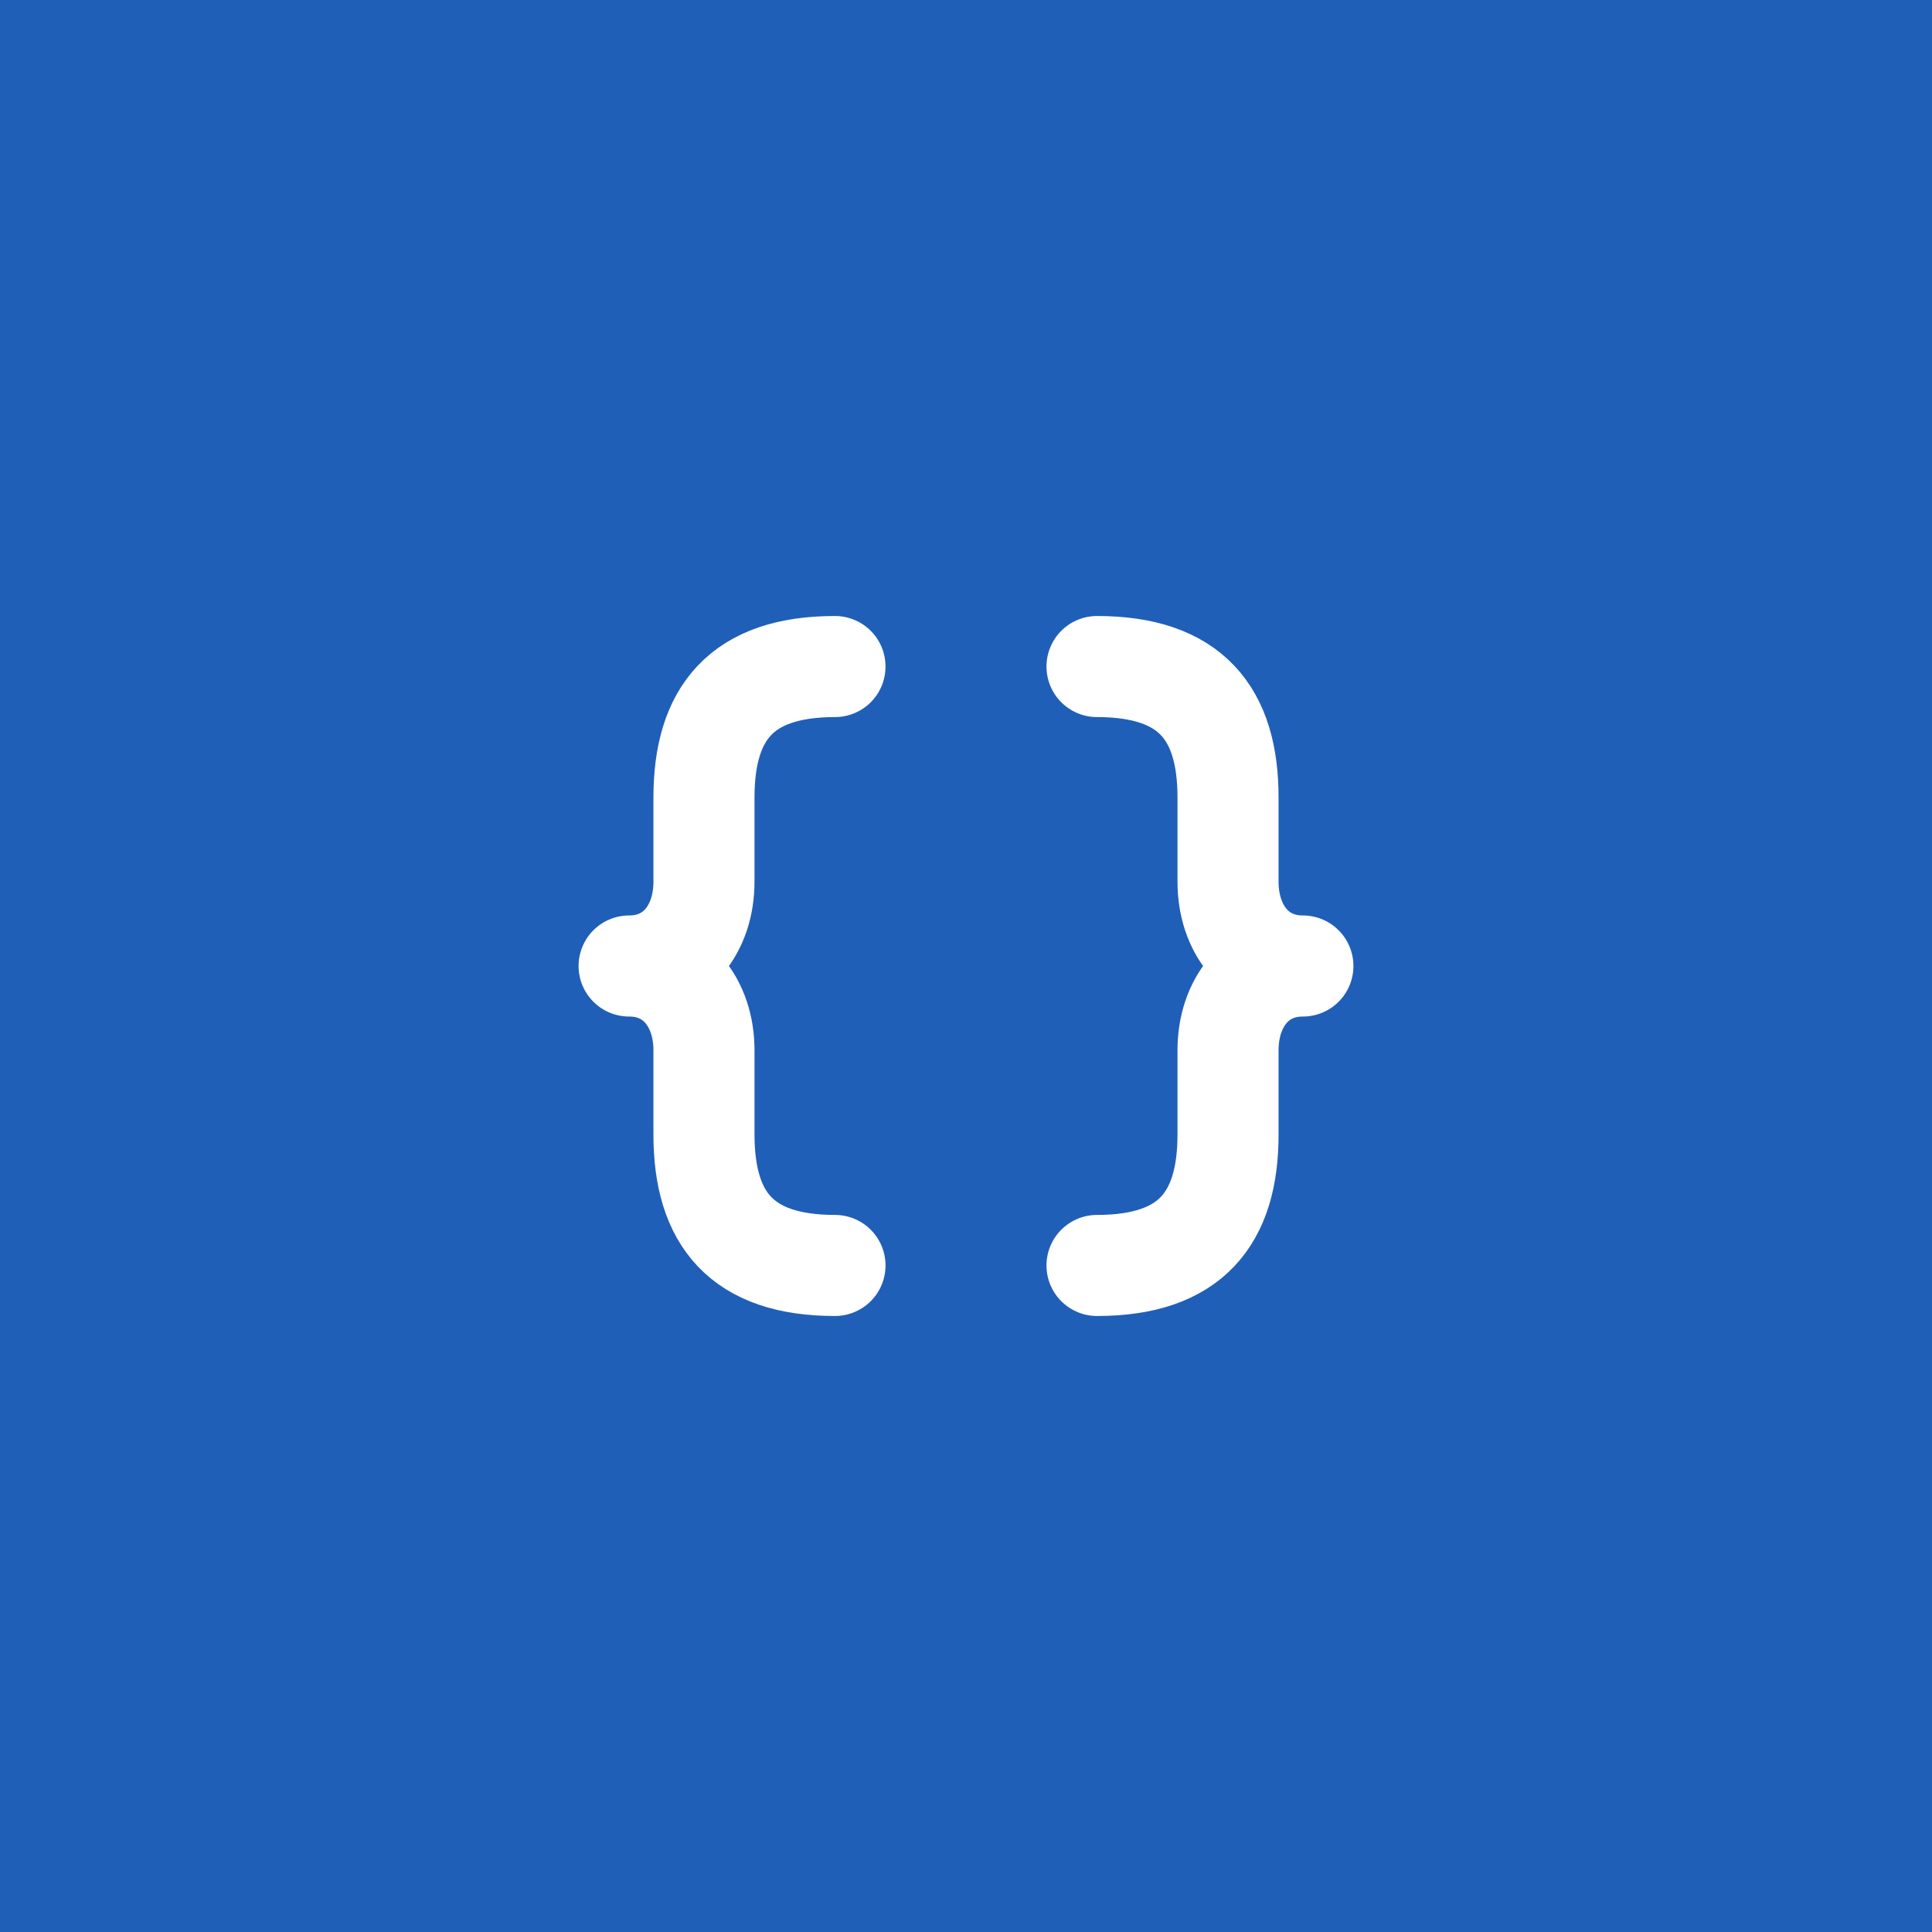
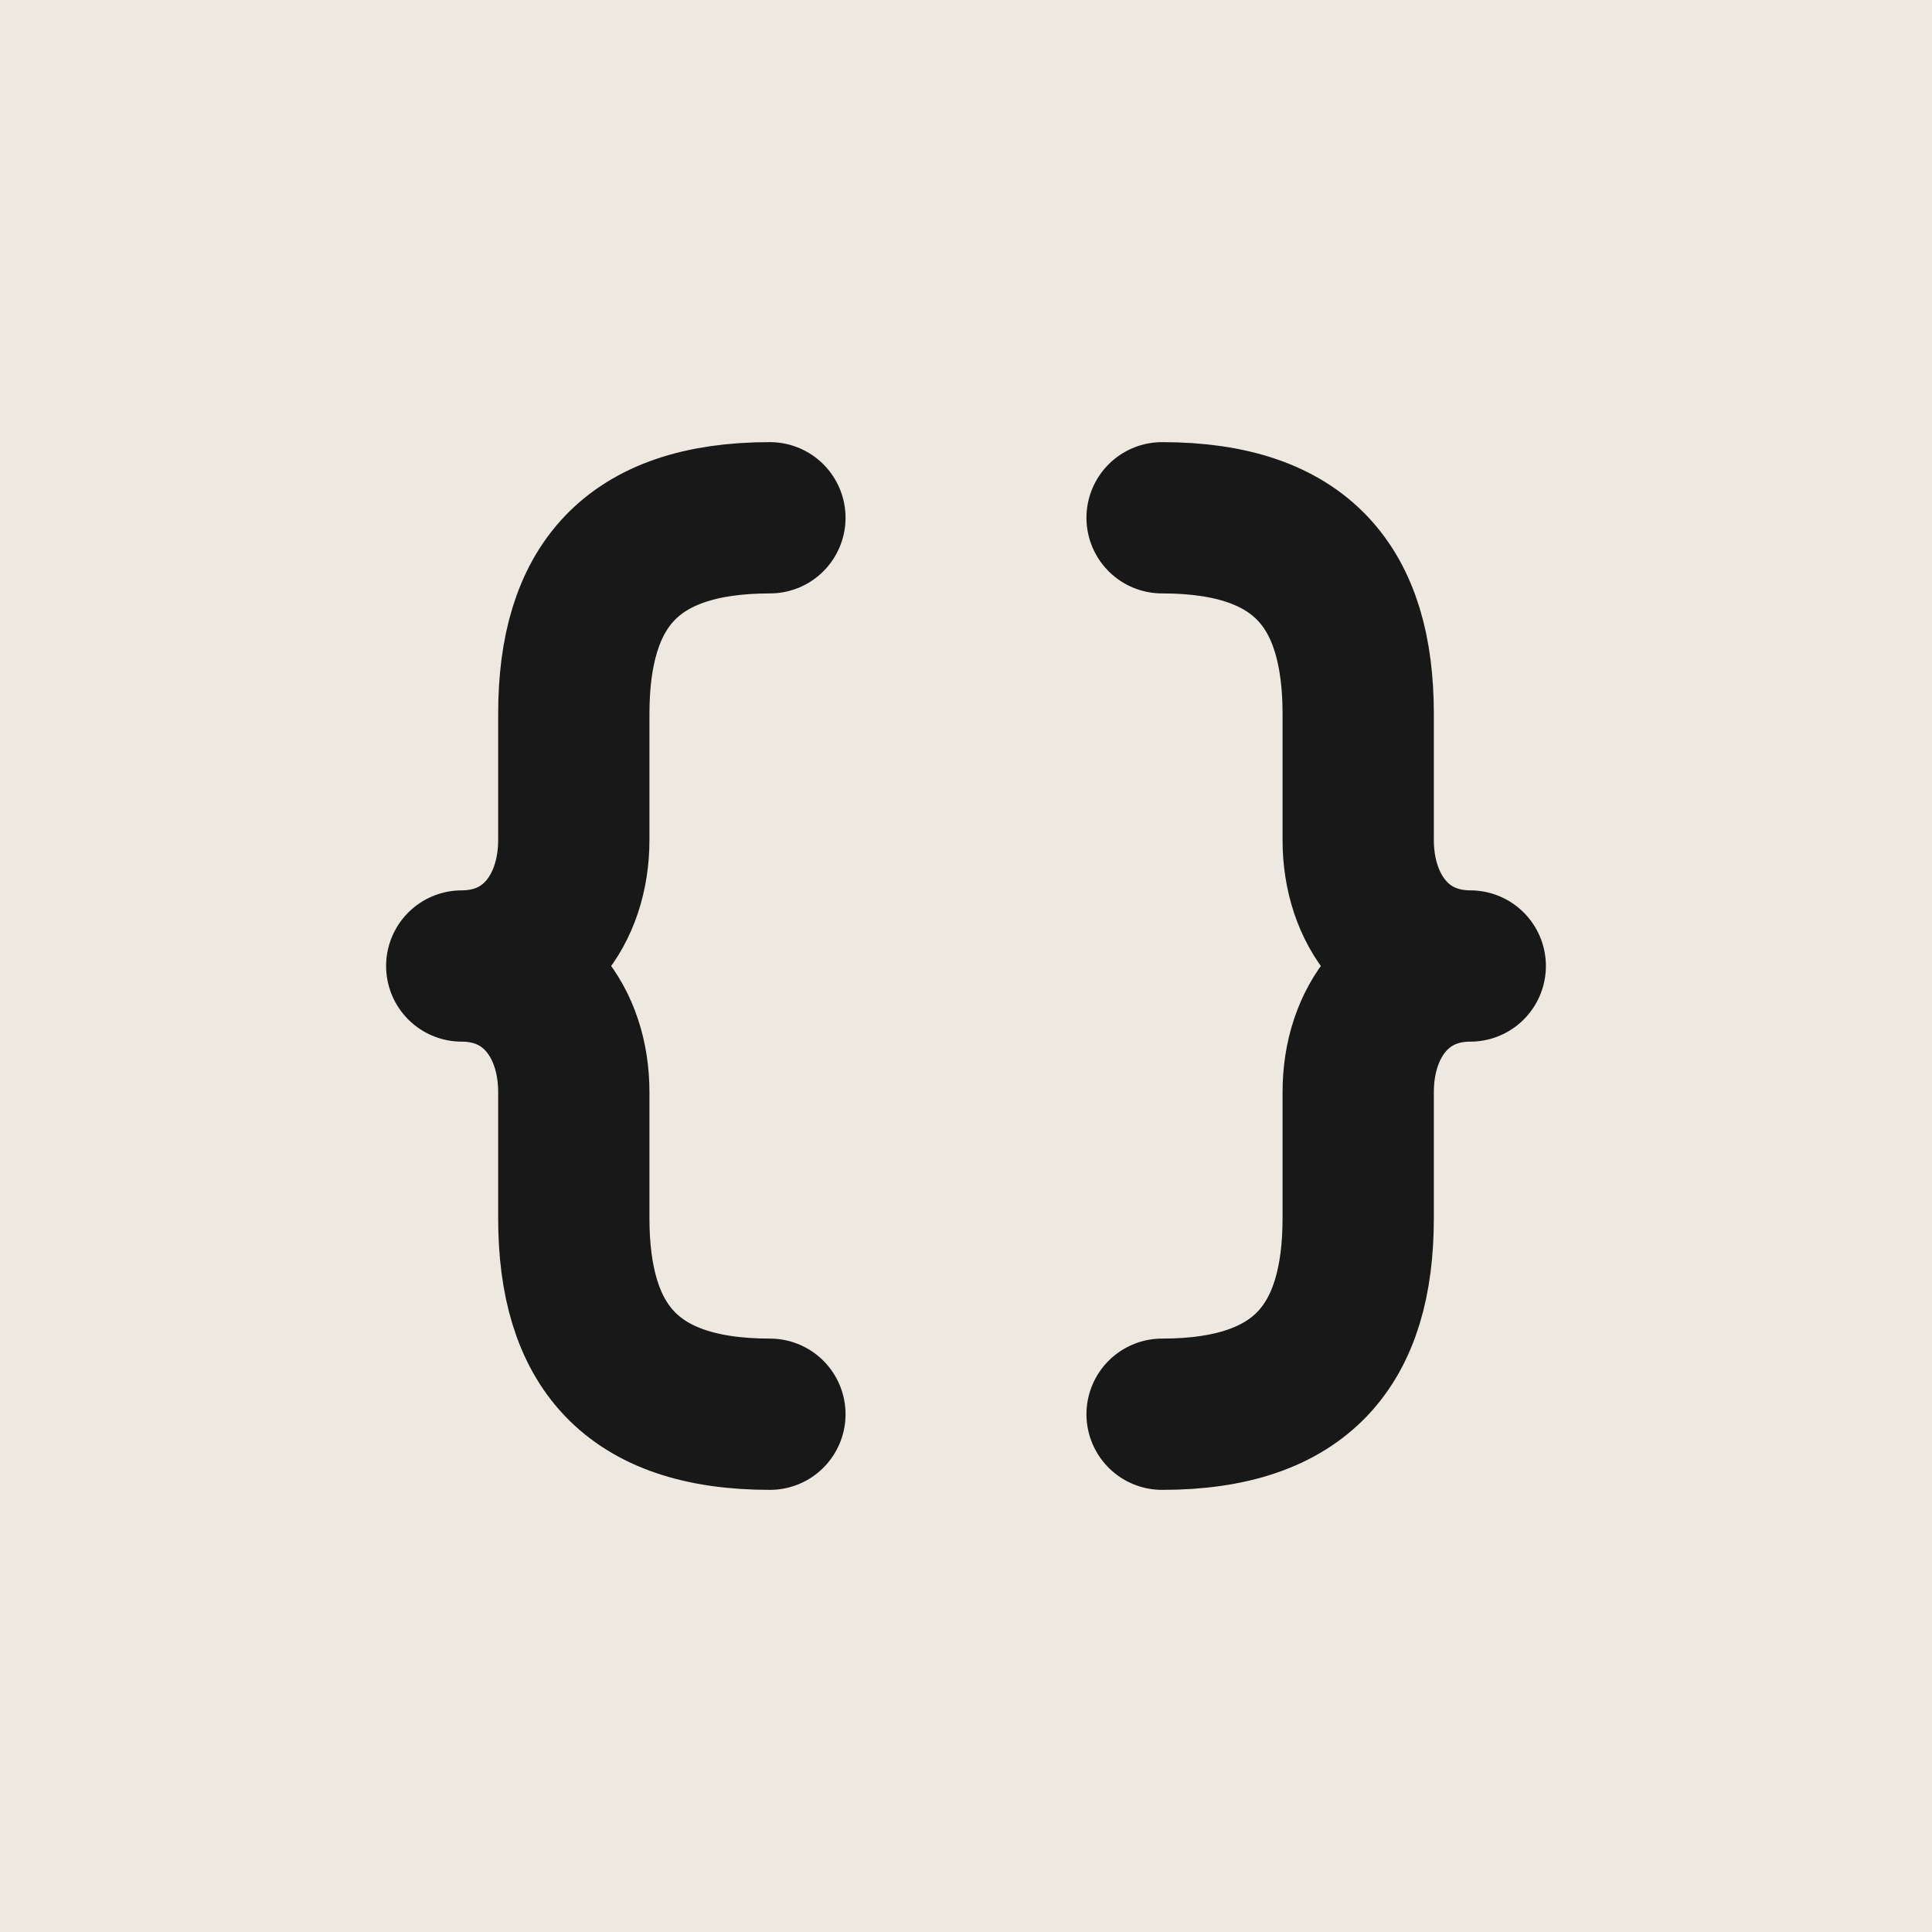
- <svg xmlns="http://www.w3.org/2000/svg" viewBox="0 0 64 64">
-   <rect width="64" height="64" fill="#1F5FB8" />
-   <g fill="none" stroke="#FFFFFF" stroke-width="5.4" stroke-linecap="round" stroke-linejoin="round" transform="translate(32 32) scale(.62) translate(-32 -32)">
+ <svg xmlns="http://www.w3.org/2000/svg" width="200" height="200" viewBox="0 0 200 200">
+   <rect width="200" height="200" fill="#EDE8E0" />
+   <g fill="none" stroke="#181818" stroke-width="5.4" stroke-linecap="round" stroke-linejoin="round" transform="translate(100 100) scale(2.9) translate(-32 -32)">
    <path d="M25 16c-5 0-7 2.5-7 7v4.5c0 2.5-1.5 4.5-4 4.5 2.5 0 4 2 4 4.5V41c0 4.5 2 7 7 7" />
    <path d="M39 16c5 0 7 2.5 7 7v4.5c0 2.5 1.5 4.5 4 4.5-2.5 0-4 2-4 4.5V41c0 4.5-2 7-7 7" />
  </g>
</svg>
